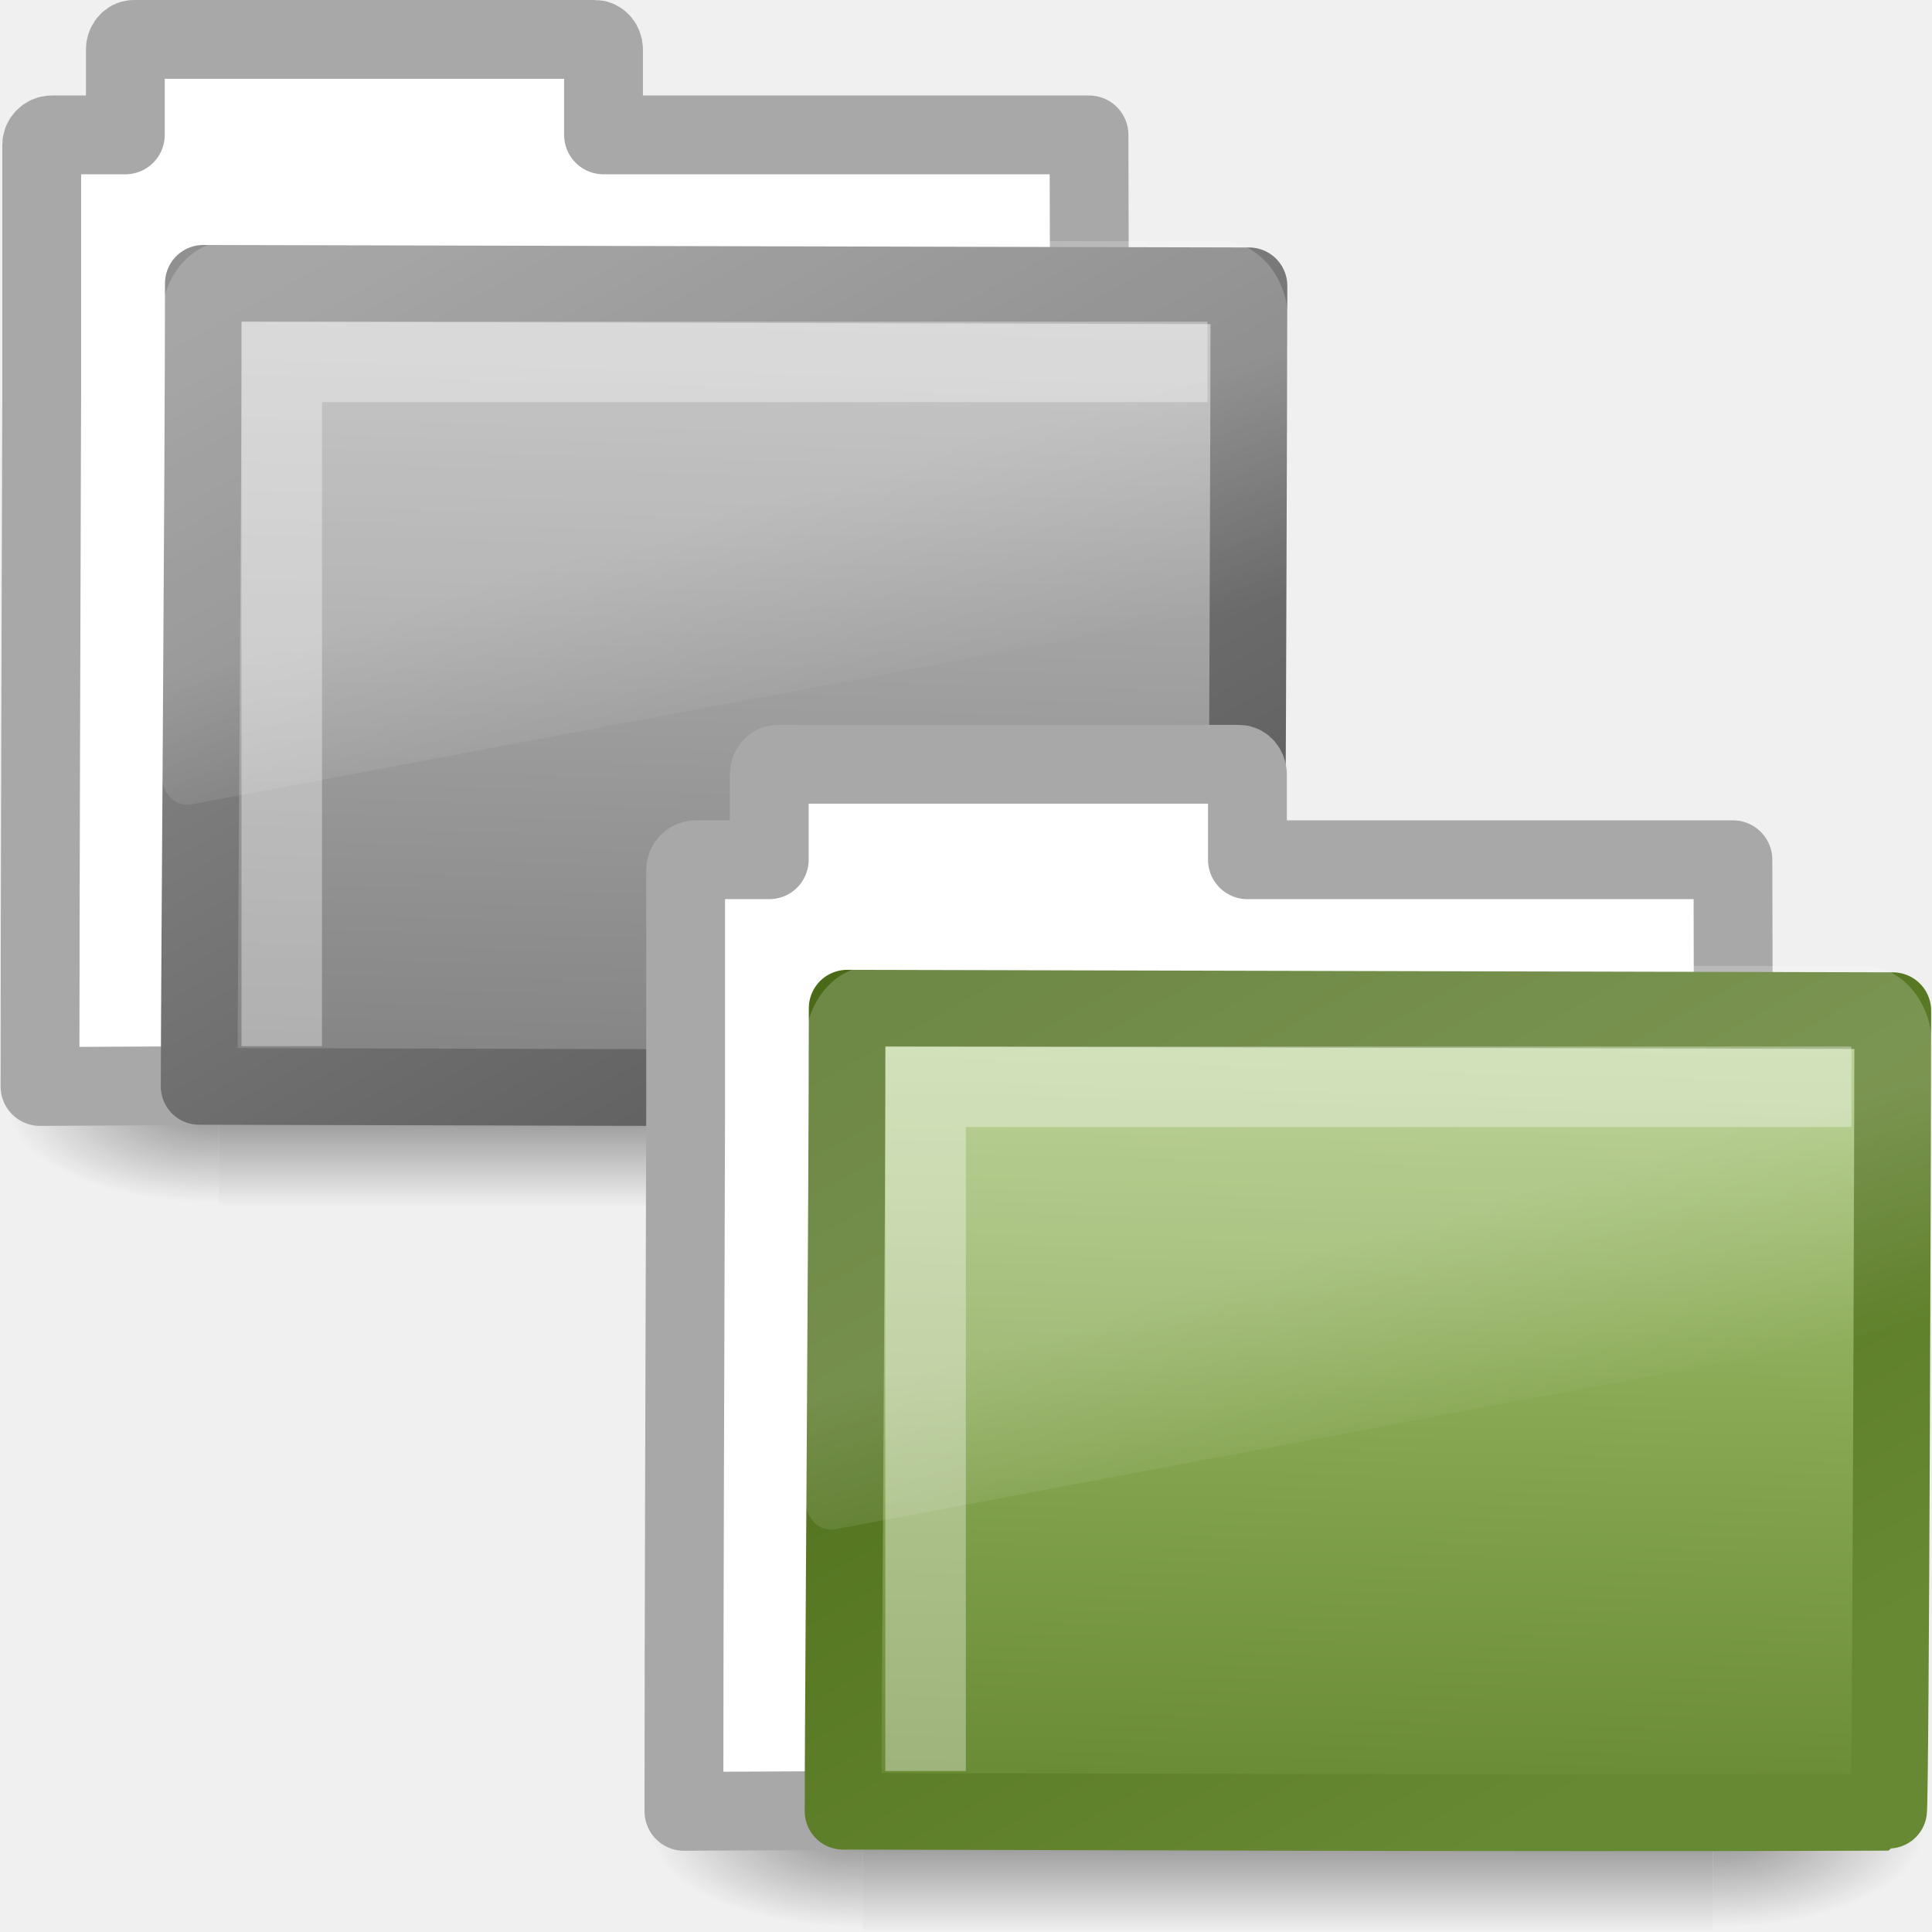
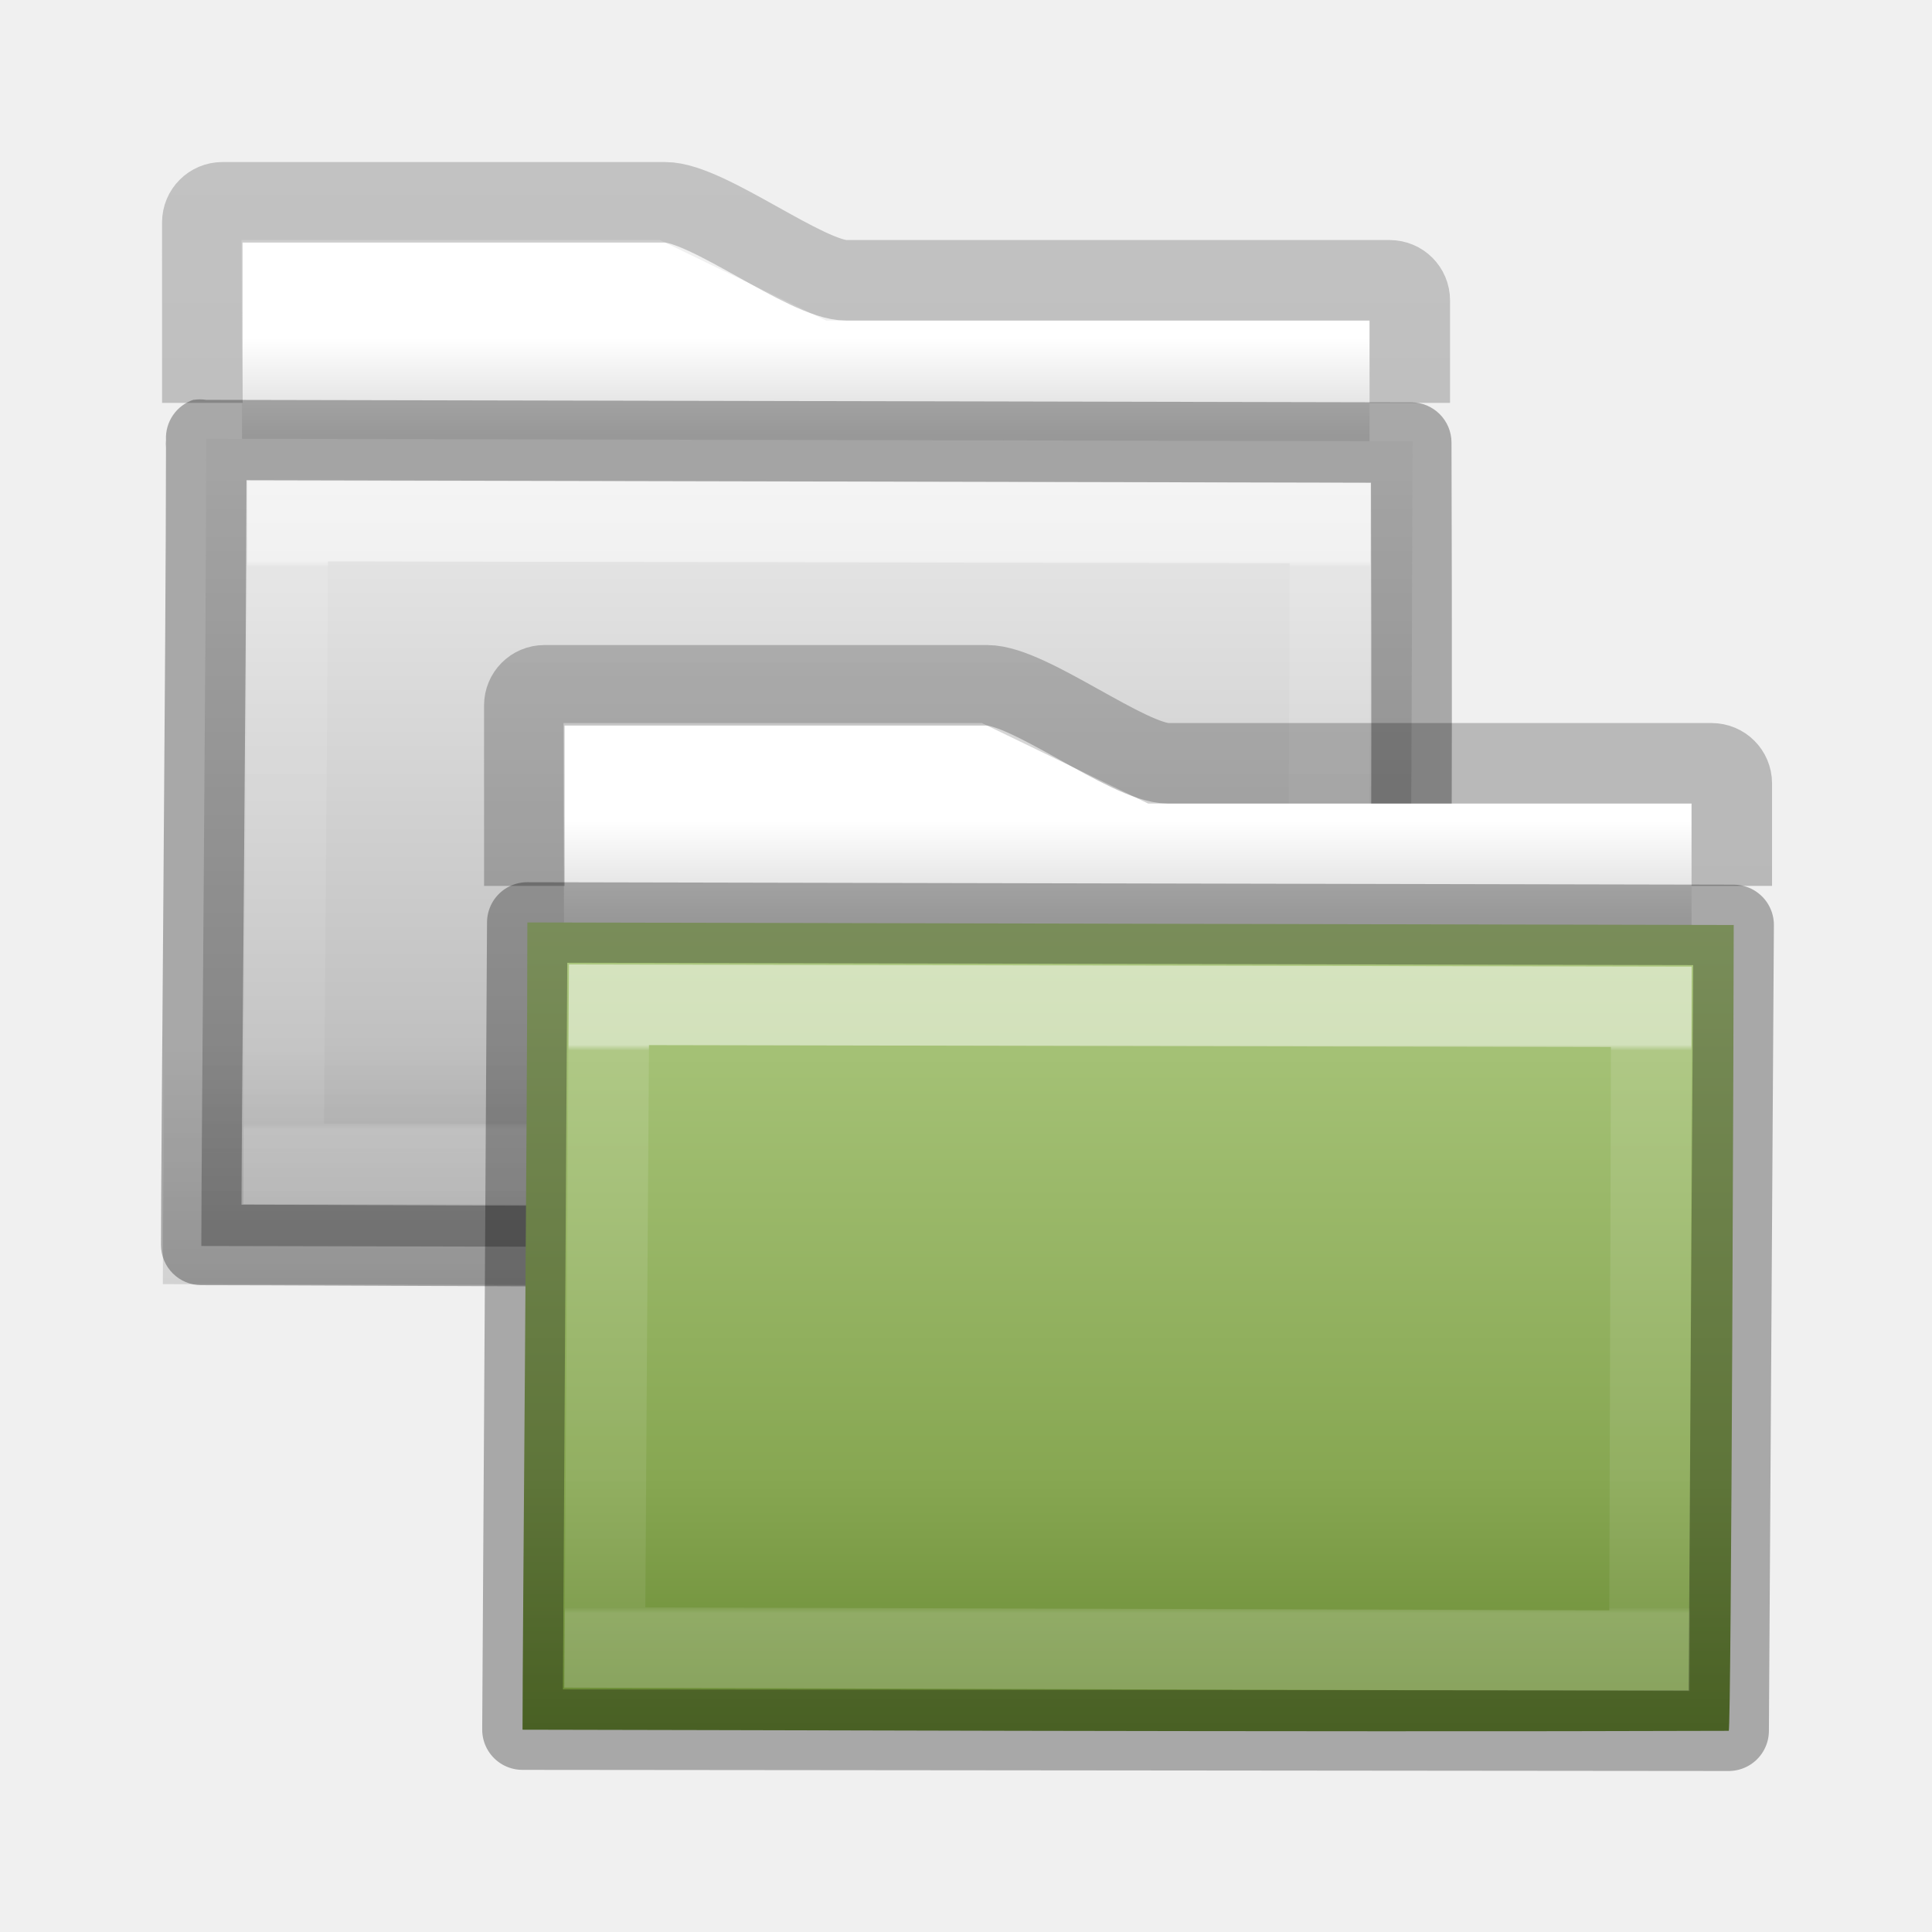
- <svg xmlns="http://www.w3.org/2000/svg" xmlns:xlink="http://www.w3.org/1999/xlink" id="svg3299" height="24" width="24" version="1.0">
-   <defs id="defs3301">
-     <linearGradient id="linearGradient2558-342" y2="24.628" gradientUnits="userSpaceOnUse" x2="20.055" y1="16.408" x1="18.031">
-       <stop id="stop2662" style="stop-color:#fff" offset="0" />
-       <stop id="stop2664" style="stop-color:#fff;stop-opacity:0" offset="1" />
+ <svg xmlns="http://www.w3.org/2000/svg" xmlns:xlink="http://www.w3.org/1999/xlink" version="1.0" width="24" height="24" id="svg2">
+   <defs id="defs4">
+     <linearGradient id="linearGradient5060-925">
+       <stop id="stop2644" style="stop-color:#000000;stop-opacity:0.318" offset="0" />
+       <stop id="stop2646" style="stop-color:#000000;stop-opacity:0.239" offset="1" />
    </linearGradient>
-     <linearGradient id="linearGradient2556-839" y2="4.051" gradientUnits="userSpaceOnUse" x2="4.176" gradientTransform="matrix(1.0083 0 0 1.0006 -10.5 -26.478)" y1="14.993" x1="10.318">
-       <stop id="stop2656" style="stop-color:#5e5e5e" offset="0" />
-       <stop id="stop2658" style="stop-color:#909090" offset="1" />
+     <linearGradient id="linearGradient4346">
+       <stop id="stop4348" style="stop-color:#ffffff;stop-opacity:1" offset="0" />
+       <stop id="stop4350" style="stop-color:#d8d8d8;stop-opacity:1" offset="1" />
    </linearGradient>
-     <linearGradient id="linearGradient2554-641" y2="238.4" gradientUnits="userSpaceOnUse" x2="169.23" gradientTransform="matrix(.054893 .013851 .0025726 .052482 -11.212 -26.738)" y1="58.583" x1="126.7">
-       <stop id="stop2650" style="stop-color:#bababa" offset="0" />
-       <stop id="stop2652" style="stop-color:#838383" offset="1" />
+     <linearGradient id="linearGradient3104-8-8-97-4-6-11-5-5-4-4">
+       <stop id="stop3106-5-4-3-5-0-2-1-0-7-7" style="stop-color:#000000;stop-opacity:0.322" offset="0" />
+       <stop id="stop3108-4-3-7-8-2-0-7-9-0-6" style="stop-color:#000000;stop-opacity:0.278" offset="1" />
    </linearGradient>
-     <radialGradient id="radialGradient2552-332" gradientUnits="userSpaceOnUse" cy="486.65" cx="605.71" gradientTransform="matrix(-2.7744 0 0 1.9697 112.76 -872.89)" r="117.14">
-       <stop id="stop2644" offset="0" />
-       <stop id="stop2646" style="stop-opacity:0" offset="1" />
+     <linearGradient id="linearGradient3454-2-5-0-3-8">
+       <stop id="stop3456-4-9-38-1-9" style="stop-color:#ffffff;stop-opacity:1" offset="0" />
+       <stop id="stop3458-39-80-3-5-6" style="stop-color:#ffffff;stop-opacity:0.235" offset="0.01" />
+       <stop id="stop3460-7-0-2-4-4" style="stop-color:#ffffff;stop-opacity:0.157" offset="0.99" />
+       <stop id="stop3462-0-9-8-7-8" style="stop-color:#ffffff;stop-opacity:0.392" offset="1" />
+     </linearGradient>
+     <linearGradient x1="84.309" y1="16.111" x2="84.309" y2="42.924" id="linearGradient3019" xlink:href="#linearGradient4632-0-6-4-4-7" gradientUnits="userSpaceOnUse" gradientTransform="matrix(0.3333333,0,0,0.3414856,-15.08621,0.3921124)" />
+     <linearGradient x1="76.041" y1="49.372" x2="76.041" y2="35.431" id="linearGradient3016" xlink:href="#linearGradient6129-963-697-142-998-580-273-44-2-2-2-1" gradientUnits="userSpaceOnUse" gradientTransform="matrix(0.3815641,0,0,0.3289695,-16.24159,1.278352)" />
+     <linearGradient x1="11.35" y1="0.667" x2="11.35" y2="8.172" id="linearGradient3013" xlink:href="#linearGradient3454-2-5-0-3-8-2" gradientUnits="userSpaceOnUse" gradientTransform="matrix(0.8918903,0,0,0.9404696,5.14398,6.342722)" />
+     <linearGradient id="linearGradient4632-0-6-4-4-7">
+       <stop id="stop4634-4-4-7-5-1" style="stop-color:#e9e9e9;stop-opacity:1" offset="0" />
+       <stop id="stop4636-3-1-5-4-6" style="stop-color:#b4b4b4;stop-opacity:1" offset="1" />
+     </linearGradient>
+     <linearGradient id="linearGradient6129-963-697-142-998-580-273-44-2-2-2-1">
+       <stop id="stop2661-01-6-2-4-3" style="stop-color:#0a0a0a;stop-opacity:0.498" offset="0" />
+       <stop id="stop2663-64-5-5-3-4" style="stop-color:#0a0a0a;stop-opacity:0" offset="1" />
+     </linearGradient>
+     <linearGradient id="linearGradient3454-2-5-0-3-8-2">
+       <stop id="stop3456-4-9-38-1-9-6" style="stop-color:#ffffff;stop-opacity:1" offset="0" />
+       <stop id="stop3458-39-80-3-5-6-4" style="stop-color:#ffffff;stop-opacity:0.235" offset="0.01" />
+       <stop id="stop3460-7-0-2-4-4-8" style="stop-color:#ffffff;stop-opacity:0.157" offset="0.99" />
+       <stop id="stop3462-0-9-8-7-8-0" style="stop-color:#ffffff;stop-opacity:0.392" offset="1" />
+     </linearGradient>
+     <linearGradient gradientTransform="matrix(0.5968047,0,0,0.3475701,5.619199,5.888364)" gradientUnits="userSpaceOnUse" xlink:href="#radialGradient2444" id="linearGradient12481" y2="44.806" x2="15.03" y1="16.073" x1="15.03" />
+     <radialGradient r="23.097" gradientTransform="matrix(1.5647,-9.5143e-8,6.1772e-8,1.0159,-59.14917,8.1461)" cx="63.969" cy="14.113" gradientUnits="userSpaceOnUse" id="radialGradient2444">
+       <stop offset="0" style="stop-color:#ADC980" id="stop3618" />
+       <stop offset="0.688" style="stop-color:#87A752" id="stop3270" />
+       <stop offset="1" style="stop-color:#688933" id="stop3620" />
    </radialGradient>
-     <radialGradient id="radialGradient2550-690" gradientUnits="userSpaceOnUse" cy="486.65" cx="605.71" gradientTransform="matrix(2.7744 0 0 1.9697 -1891.6 -872.89)" r="117.14">
-       <stop id="stop2638" offset="0" />
-       <stop id="stop2640" style="stop-opacity:0" offset="1" />
-     </radialGradient>
-     <linearGradient id="linearGradient2548-464" y2="609.51" gradientUnits="userSpaceOnUse" x2="302.86" gradientTransform="matrix(2.7744 0 0 1.9697 -1892.2 -872.89)" y1="366.65" x1="302.86">
-       <stop id="stop2630" style="stop-opacity:0" offset="0" />
-       <stop id="stop2632" offset=".5" />
-       <stop id="stop2634" style="stop-opacity:0" offset="1" />
-     </linearGradient>
-     <radialGradient id="radialGradient2574" xlink:href="#linearGradient5060" gradientUnits="userSpaceOnUse" cy="486.65" cx="605.71" gradientTransform="matrix(-2.7744 0 0 1.9697 112.76 -872.89)" r="117.14" />
-     <linearGradient id="linearGradient5060">
-       <stop id="stop5062" offset="0" />
-       <stop id="stop5064" style="stop-opacity:0" offset="1" />
-     </linearGradient>
-     <radialGradient id="radialGradient2572" xlink:href="#linearGradient5060" gradientUnits="userSpaceOnUse" cy="486.65" cx="605.71" gradientTransform="matrix(2.7744 0 0 1.9697 -1891.6 -872.89)" r="117.14" />
-     <linearGradient id="linearGradient2526" y2="4.051" gradientUnits="userSpaceOnUse" x2="4.176" gradientTransform="matrix(1.0083 0 0 1.0006 -.001856 -.00662)" y1="14.993" x1="10.318">
-       <stop id="stop2605" style="stop-color:#688933" offset="0" />
-       <stop id="stop2607" style="stop-color:#4A6A17" offset="1" />
-     </linearGradient>
-     <linearGradient id="linearGradient2524" y2="238.4" gradientUnits="userSpaceOnUse" x2="169.23" gradientTransform="matrix(.054893 .013851 .0025726 .052482 -.71383 -.26741)" y1="58.583" x1="126.7">
-       <stop id="stop2612" style="stop-color:#ADC980" offset="0" />
-       <stop id="stop2614" style="stop-color:#87A752" offset=".5" />
-       <stop id="stop2616" style="stop-color:#688933" offset="1" />
-     </linearGradient>
+     <linearGradient xlink:href="#linearGradient4346" id="linearGradient4289" gradientUnits="userSpaceOnUse" gradientTransform="matrix(0.3333333,0,0,0.3297102,-11.45096,6.35757)" x1="62.989" y1="11.645" x2="62.989" y2="15.385" />
+     <linearGradient xlink:href="#linearGradient3104-8-8-97-4-6-11-5-5-4-4" id="linearGradient4291" gradientUnits="userSpaceOnUse" gradientTransform="matrix(0.3107004,0,0,0.2748939,26.16684,6.90225)" x1="-51.786" y1="53.514" x2="-51.786" y2="2.061" />
+     <linearGradient xlink:href="#linearGradient3454-2-5-0-3-8" id="linearGradient4293" gradientUnits="userSpaceOnUse" gradientTransform="matrix(0.8918903,0,0,0.9404696,9.133654,12.35195)" x1="11.35" y1="0.667" x2="11.35" y2="8.172" />
+     <linearGradient xlink:href="#linearGradient5060-925" id="linearGradient4291-9" gradientUnits="userSpaceOnUse" gradientTransform="matrix(0.3107004,0,0,0.2748939,22.16684,0.9022503)" x1="-51.786" y1="53.514" x2="-51.786" y2="4.167" />
+     <linearGradient xlink:href="#linearGradient4346" id="linearGradient4289-0" gradientUnits="userSpaceOnUse" gradientTransform="matrix(0.3333333,0,0,0.3297102,-15.45096,0.3575703)" x1="62.989" y1="11.645" x2="62.989" y2="15.385" />
  </defs>
-   <g id="layer1">
-     <g id="g2526" transform="translate(.0020617 -1.0044)">
-       <g id="g2528" transform="matrix(.36395 0 0 .34457 -.64588 -.38545)">
-         <g id="g2530" transform="matrix(.021652 0 0 .014857 43.008 42.685)">
-           <rect id="rect2532" style="opacity:.402;fill:url(#linearGradient2548-464)" height="478.36" width="1339.6" y="-150.7" x="-1559.3" />
-           <path id="path2534" style="opacity:.402;fill:url(#radialGradient2550-690)" d="m-219.62-150.68v478.33c142.88 0.9 345.4-107.17 345.4-239.2 0-132.02-159.44-239.13-345.4-239.13z" />
-           <path id="path2536" style="opacity:.402;fill:url(#radialGradient2552-332)" d="m-1559.3-150.68v478.33c-142.8 0.9-345.4-107.17-345.4-239.2 0-132.02 159.5-239.13 345.4-239.13z" />
-         </g>
-       </g>
-       <g id="g2538" transform="translate(10.498 26.471)">
-         <path id="path2540" style="stroke-linejoin:round;stroke:#a8a8a8;stroke-linecap:round;stroke-width:0.979;fill:#fff" d="m-8.839-24.977c-0.056 0-0.104 0.06-0.104 0.123v1.063h-0.517-0.397c-0.07 0-0.125 0.061-0.125 0.122v0.246 2.842c-0.007 2.573-0.021 6.242-0.021 8.611 4.706-0.024 9.415-0.048 14.122-0.065-0.417 0-1.112-0.07-1.102-0.941 0.004-3.597 0.023-7.243 0.011-10.815h-6.031v-1.063c0-0.063-0.048-0.123-0.104-0.123h-5.731z" />
-         <path id="path2542" style="stroke-linejoin:round;stroke:url(#linearGradient2556-839);stroke-linecap:round;stroke-width:.953;fill:url(#linearGradient2554-641)" d="m-7.974-21.947c0.656 0 12.48 0.031 12.989 0.031 0 0.616-0.025 9.958-0.054 9.958-4.559 0.018-11.659-0.013-12.987-0.013 0-1.162 0.052-7.586 0.052-9.976z" />
-       </g>
-       <path id="path2544" style="opacity:.2;fill:url(#linearGradient2558-342);fill-rule:evenodd" d="m3.219 5.344c-1.539 0-2.813 1.274-2.813 2.812l0 16c0.006 0.286 0.148 0.613 0.375 0.813 0.227 0.2 0.516 0.284 0.844 0.25h0.031l45-7.125c0.522-0.083 0.93-0.535 0.938-1.063v-8.875c0-1.539-1.274-2.812-2.813-2.812h-41.562-0z" transform="matrix(.29669 0 0 .35207 1.8795 2.1186)" />
-       <path id="path2546" style="opacity:.35;stroke:#fff;stroke-width:1px;fill:none" d="m3.498 14v-8.5h11.5" />
-     </g>
-     <g id="g2511" transform="matrix(.36395 0 0 .34457 7.3541 7.6145)">
-       <g id="g2488" transform="matrix(.021652 0 0 .014857 43.008 42.685)">
-         <rect id="rect2490" style="opacity:.402;fill:url(#linearGradient2548-464)" height="478.36" width="1339.6" y="-150.7" x="-1559.3" />
-         <path id="path2492" style="opacity:.402;fill:url(#radialGradient2572)" d="m-219.62-150.68v478.33c142.88 0.9 345.4-107.17 345.4-239.2 0-132.02-159.44-239.13-345.4-239.13z" />
-         <path id="path2494" style="opacity:.402;fill:url(#radialGradient2574)" d="m-1559.3-150.68v478.33c-142.8 0.9-345.4-107.17-345.4-239.2 0-132.02 159.5-239.13 345.4-239.13z" />
-       </g>
-     </g>
-     <path id="path2519" style="stroke-linejoin:round;stroke:#a8a8a8;stroke-linecap:round;stroke-width:0.979;fill:#fff" d="m1.66 1.494c-0.056 0-0.104 0.06-0.104 0.123v1.063h-0.517-0.397c-0.07 0-0.125 0.062-0.125 0.123v0.245 2.842c-0.007 2.573-0.021 6.242-0.021 8.611 4.706-0.024 9.415-0.048 14.123-0.065-0.417 0-1.112-0.07-1.103-0.941 0.004-3.597 0.023-7.243 0.011-10.815l-6.031-0v-1.063c0-0.062-0.048-0.123-0.104-0.123h-5.731z" transform="translate(8 8)" />
-     <path id="path2521" style="stroke-linejoin:round;stroke:url(#linearGradient2526);stroke-linecap:round;stroke-width:.953;fill:url(#linearGradient2524)" d="m2.524 4.524c0.656 0 12.48 0.031 12.989 0.031 0 0.615-0.024 9.958-0.054 9.958-4.559 0.018-11.659-0.013-12.986-0.013-0.001-1.162 0.051-7.586 0.051-9.976z" transform="translate(8 8)" />
-     <path id="path2608" style="opacity:.2;fill-rule:evenodd;fill:url(#linearGradient2558-342)" d="m3.219 5.344c-1.539 0-2.813 1.274-2.813 2.812l0 16c0.006 0.286 0.148 0.613 0.375 0.813 0.227 0.2 0.516 0.284 0.844 0.25h0.031l45-7.125c0.522-0.083 0.93-0.535 0.938-1.063v-8.875c0-1.539-1.274-2.812-2.813-2.812h-41.562-0z" transform="matrix(.29669 0 0 .35207 9.8795 10.119)" />
-     <path id="path2524" style="opacity:.35;stroke:#fff;stroke-width:1px;fill:none" d="m3.498 14v-8.5h11.5" transform="translate(8 8)" />
-   </g>
+   <path style="color:#000000;display:inline;overflow:visible;visibility:visible;fill:url(#linearGradient4289-0);fill-opacity:1;fill-rule:nonzero;stroke:none;stroke-width:1;marker:none;enable-background:accumulate" id="rect4170-0-9-6" d="m 3,2.982 0.013,5 14,0 0,-4 -6.75,0 -2.066,-1 z" />
+   <path style="color:#000000;display:inline;overflow:visible;visibility:visible;opacity:0.8;fill:none;stroke:url(#linearGradient4291-9);stroke-width:1;stroke-linecap:butt;stroke-linejoin:miter;stroke-miterlimit:4;stroke-dasharray:none;stroke-dashoffset:0;stroke-opacity:1;marker:none;enable-background:accumulate" id="rect4170-1-1" d="m 17.513,5.005 0,-1.273 c 0,-0.139 -0.112,-0.25 -0.25,-0.25 l -6.75,0 c -0.495,0 -1.724,-0.969 -2.25,-0.969 l -5.5,0 c -0.139,0 -0.25,0.112 -0.25,0.25 l 3.2e-4,2.242" />
+   <path d="m 2.56,5.45 c 0.757,0 14.4,0.032 14.987,0.032 0,0.619 -0.029,10.01 -0.062,10.01 -5.26,0.018 -13.453,-0.014 -14.984,-0.014 0,-1.167 0.06,-7.625 0.06,-10.027 z" id="rect3086-5" style="color:#000000;display:inline;overflow:visible;visibility:visible;fill:url(#linearGradient3019);fill-opacity:1;fill-rule:nonzero;stroke:none;stroke-width:1;marker:none;enable-background:accumulate" />
+   <path d="m 2.087,4.973 c 0.805,0 15.312,0.034 15.936,0.034 0,0.677 -0.03,10.96 -0.066,10.96 -5.593,0.02 -14.305,-0.015 -15.934,-0.015 0,-1.278 0.064,-8.348 0.064,-10.979 z" id="rect3086-1-9" style="color:#000000;display:inline;overflow:visible;visibility:visible;opacity:0.4;fill:url(#linearGradient3016);fill-opacity:1;fill-rule:nonzero;stroke:none;stroke-width:1;marker:none;enable-background:accumulate" />
+   <path d="m 3.575,6.473 c 0.654,0 12.441,0.025 12.948,0.025 0,0.493 -0.025,7.971 -0.054,7.971 -4.545,0.014 -11.623,-0.011 -12.946,-0.011 0,-0.93 0.052,-6.071 0.052,-7.985 z" id="rect3086-9-1" style="color:#000000;display:inline;overflow:visible;visibility:visible;opacity:0.5;fill:none;stroke:url(#linearGradient3013);stroke-width:1;stroke-linecap:round;stroke-linejoin:miter;stroke-miterlimit:4;stroke-dasharray:none;stroke-dashoffset:0;stroke-opacity:1;marker:none;enable-background:accumulate" />
+   <path d="m 2.406,4.965 a 0.5,0.5 0 0 0 -0.344,0.5 0.5,0.5 0 0 0 0,0.094 C 2.061,8.005 2,14.291 2,15.465 a 0.5,0.5 0 0 0 0.5,0.5 c 1.521,0 9.704,0.049 14.969,0.031 0.011,-3.7e-5 0.02,3.7e-5 0.031,0 0.001,-7.95e-4 -0.002,-0.03 0,-0.031 0.061,-0.039 0.437,-0.25 0.438,-0.25 1.32e-4,-2.86e-4 0.027,-0.107 0.031,-0.125 0.009,-0.037 -0.001,-0.051 0,-0.062 0.003,-0.023 0.03,-0.018 0.031,-0.031 0.002,-0.027 -0.001,-0.057 0,-0.094 0.002,-0.074 -0.002,-0.182 0,-0.312 0.004,-0.26 -0.004,-0.617 0,-1.062 0.007,-0.891 0.026,-2.1 0.031,-3.312 0.011,-2.426 0,-4.902 0,-5.219 a 0.5,0.5 0 0 0 -0.5,-0.5 c -0.569,0 -14.198,-0.031 -14.969,-0.031 a 0.5,0.5 0 0 0 -0.156,0 z m 0.656,1 c 1.471,0.002 12.618,0.029 13.969,0.031 -0.001,0.636 0.01,2.527 0,4.719 -0.006,1.212 -0.024,2.392 -0.031,3.281 -0.003,0.406 0.004,0.749 0,1 -5.079,0.014 -12.156,-0.029 -14,-0.031 0.005,-1.493 0.057,-6.486 0.062,-9 z" id="rect3086-0-8" style="color:#000000;font-style:normal;font-variant:normal;font-weight:normal;font-stretch:normal;font-size:medium;line-height:normal;font-family:Sans;-inkscape-font-specification:Sans;text-indent:0;text-align:start;text-decoration:none;text-decoration-line:none;letter-spacing:normal;word-spacing:normal;text-transform:none;direction:ltr;block-progression:tb;writing-mode:lr-tb;baseline-shift:baseline;text-anchor:start;display:inline;overflow:visible;visibility:visible;opacity:0.3;fill:#000000;fill-opacity:1;stroke:none;stroke-width:1;marker:none;enable-background:accumulate" />
+   <path style="color:#000000;display:inline;overflow:visible;visibility:visible;fill:url(#linearGradient4289);fill-opacity:1;fill-rule:nonzero;stroke:none;stroke-width:1;marker:none;enable-background:accumulate" id="rect4170-0-9" d="m 7,8.982 0.013,5 14,0 0,-4 -6.75,0 -2.066,-1 z" />
+   <path style="color:#000000;display:inline;overflow:visible;visibility:visible;opacity:0.8;fill:none;stroke:url(#linearGradient4291);stroke-width:1;stroke-linecap:butt;stroke-linejoin:miter;stroke-miterlimit:4;stroke-dasharray:none;stroke-dashoffset:0;stroke-opacity:1;marker:none;enable-background:accumulate" id="rect4170-1" d="m 21.513,11.005 0,-1.273 c 0,-0.139 -0.112,-0.25 -0.25,-0.25 l -6.75,0 c -0.495,0 -1.724,-0.969 -2.25,-0.969 l -5.5,0 c -0.139,0 -0.25,0.112 -0.25,0.25 l 3.2e-4,2.242" />
+   <path style="color:#000000;clip-rule:nonzero;display:inline;overflow:visible;visibility:visible;opacity:1;isolation:auto;mix-blend-mode:normal;color-interpolation:sRGB;color-interpolation-filters:linearRGB;solid-color:#000000;solid-opacity:1;fill:url(#linearGradient12481);fill-opacity:1;fill-rule:nonzero;stroke:none;stroke-width:1;stroke-linecap:butt;stroke-linejoin:miter;stroke-miterlimit:4;stroke-dasharray:none;stroke-dashoffset:0;stroke-opacity:1;marker:none;color-rendering:auto;image-rendering:auto;shape-rendering:auto;text-rendering:auto;enable-background:accumulate" id="rect3086-2" d="m 6.55,11.459 c 0.757,0 14.4,0.032 14.987,0.032 0,0.619 -0.029,10.01 -0.062,10.01 -5.26,0.018 -13.453,-0.014 -14.984,-0.014 0,-1.167 0.06,-7.625 0.06,-10.027 z" />
+   <path style="color:#000000;display:inline;overflow:visible;visibility:visible;opacity:0.5;fill:none;stroke:url(#linearGradient4293);stroke-width:1;stroke-linecap:round;stroke-linejoin:miter;stroke-miterlimit:4;stroke-dasharray:none;stroke-dashoffset:0;stroke-opacity:1;marker:none;enable-background:accumulate" id="rect3086-9-7" d="m 7.565,12.482 12.948,0.025 -0.023,7.998 -12.977,-0.039 z" />
+   <path style="color:#000000;display:inline;overflow:visible;visibility:visible;opacity:0.3;fill:none;stroke:#000000;stroke-width:1;stroke-linecap:round;stroke-linejoin:round;stroke-miterlimit:4;stroke-dasharray:none;stroke-dashoffset:0;stroke-opacity:1;marker:none;enable-background:accumulate" id="rect3086-0-0" d="M 6.55,11.459 21.536,11.49 21.474,21.5 6.49,21.486 Z" />
</svg>
